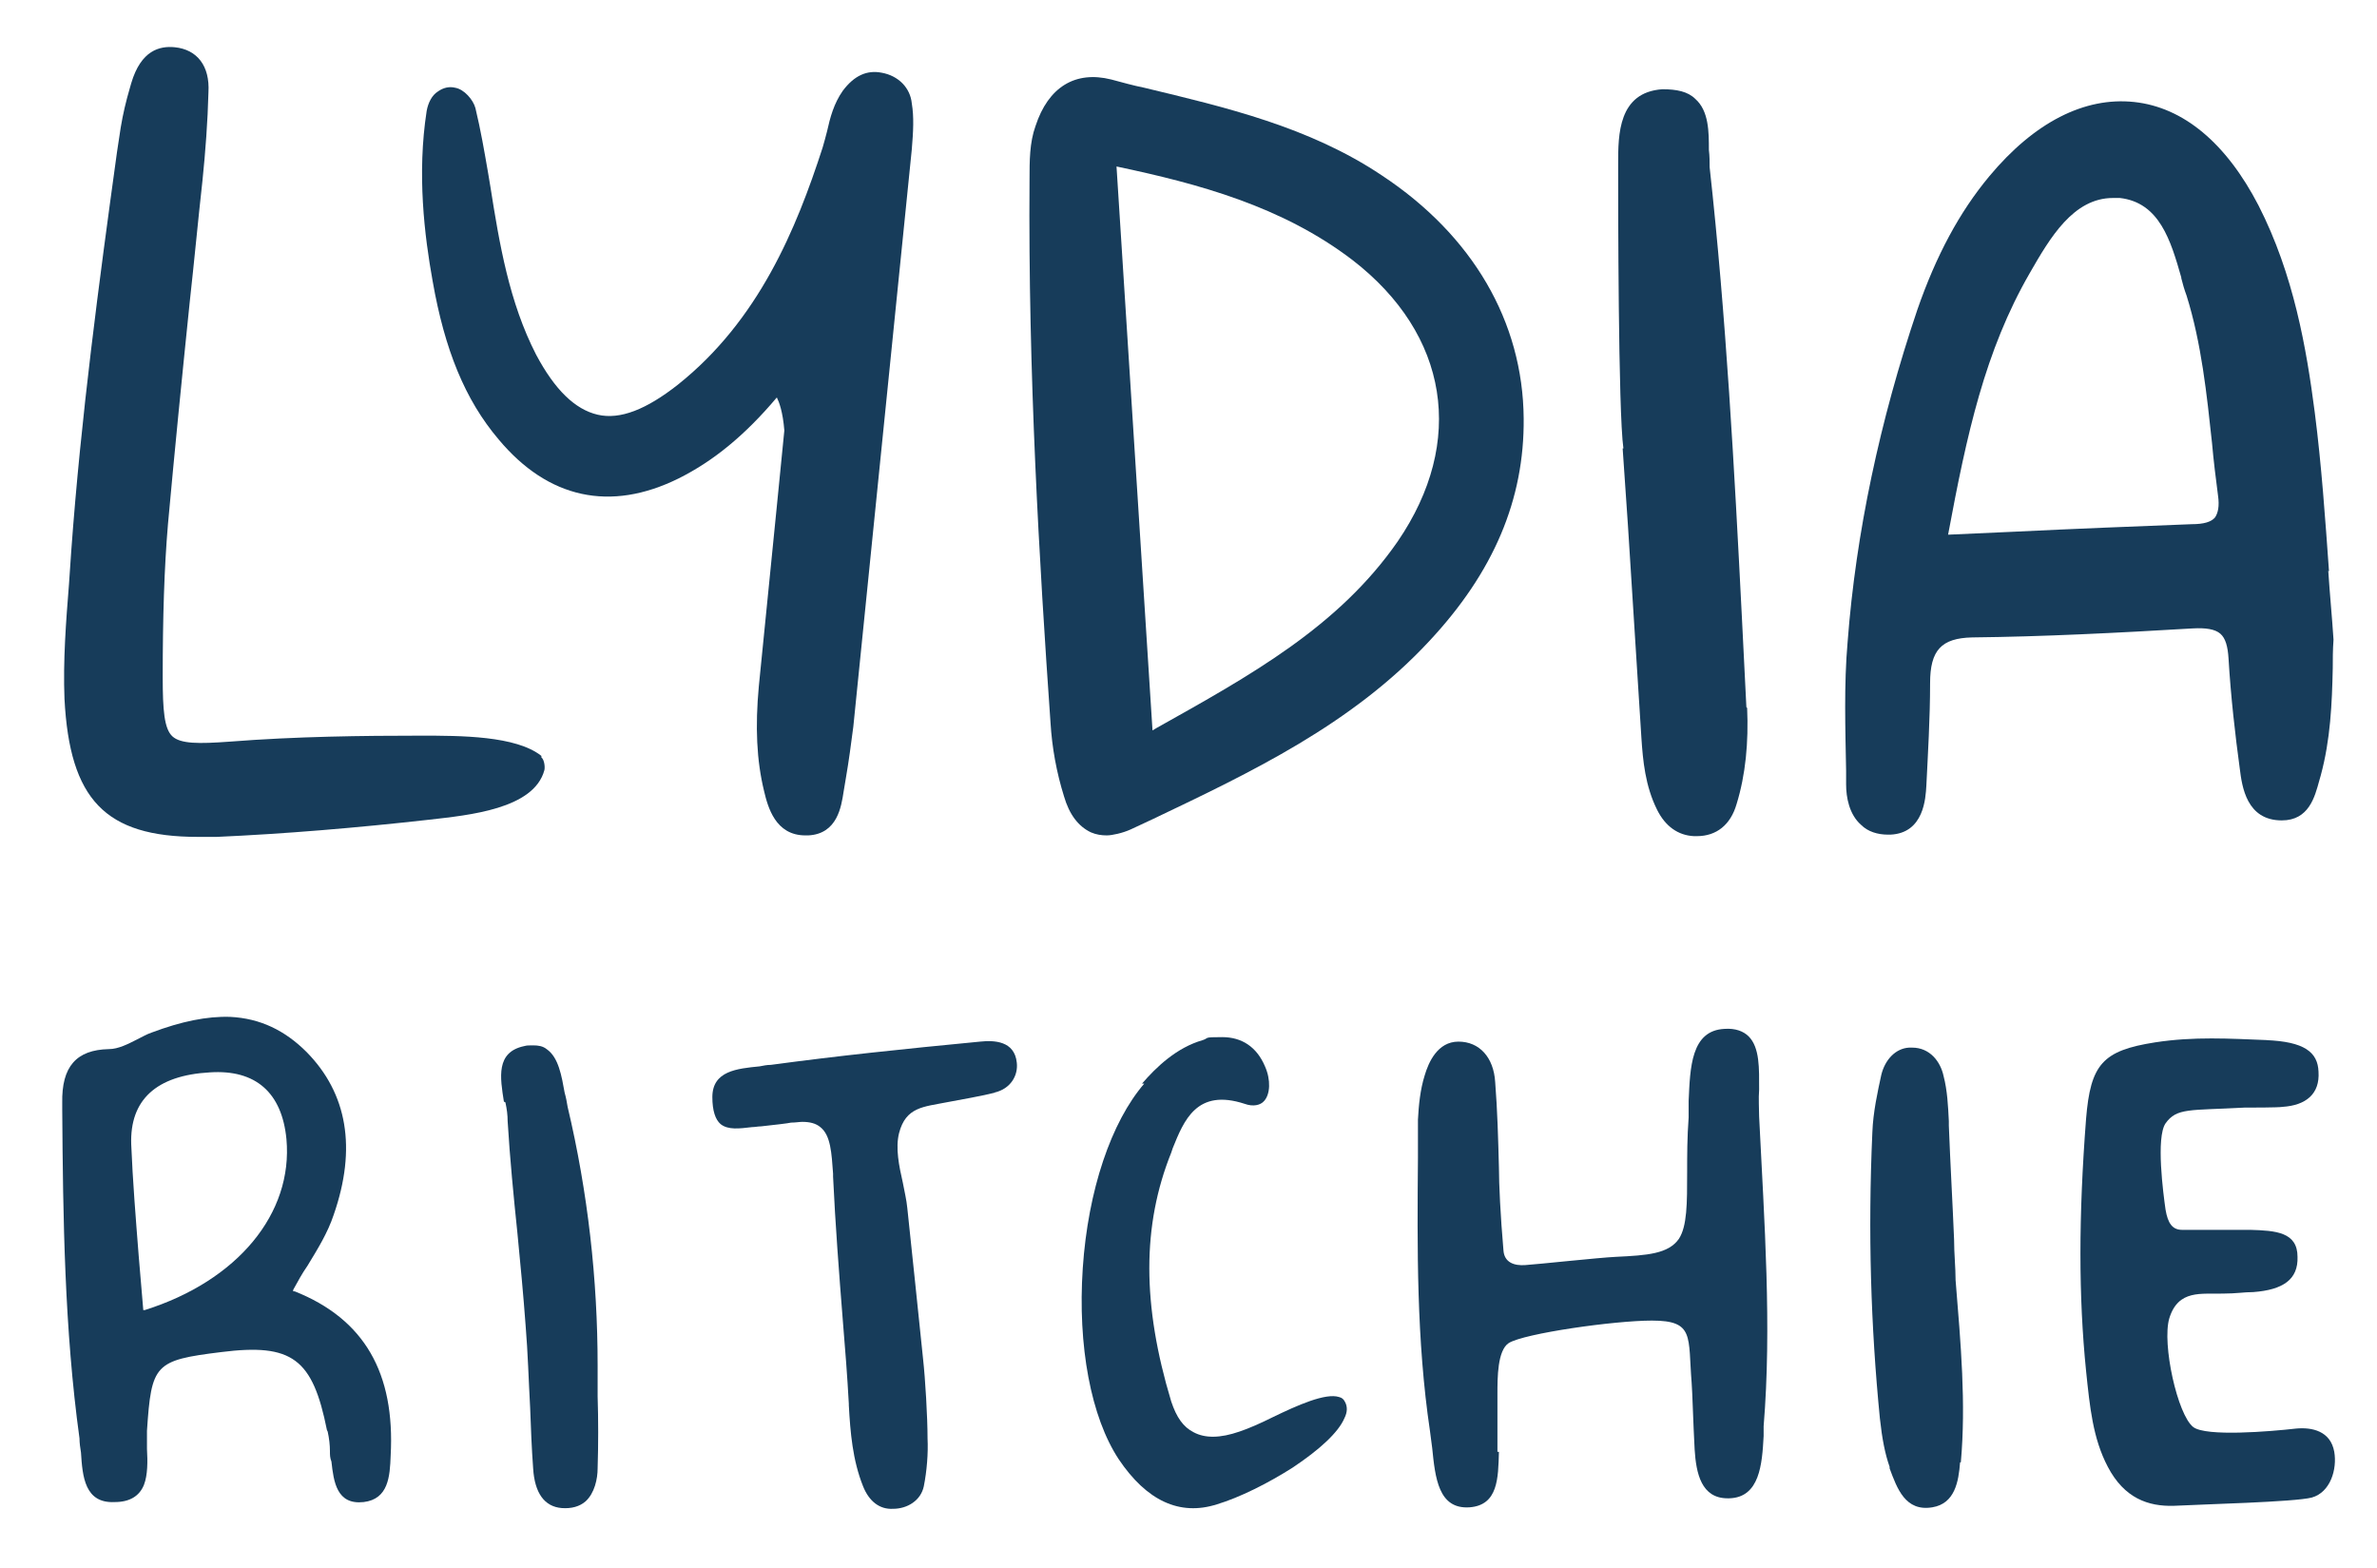
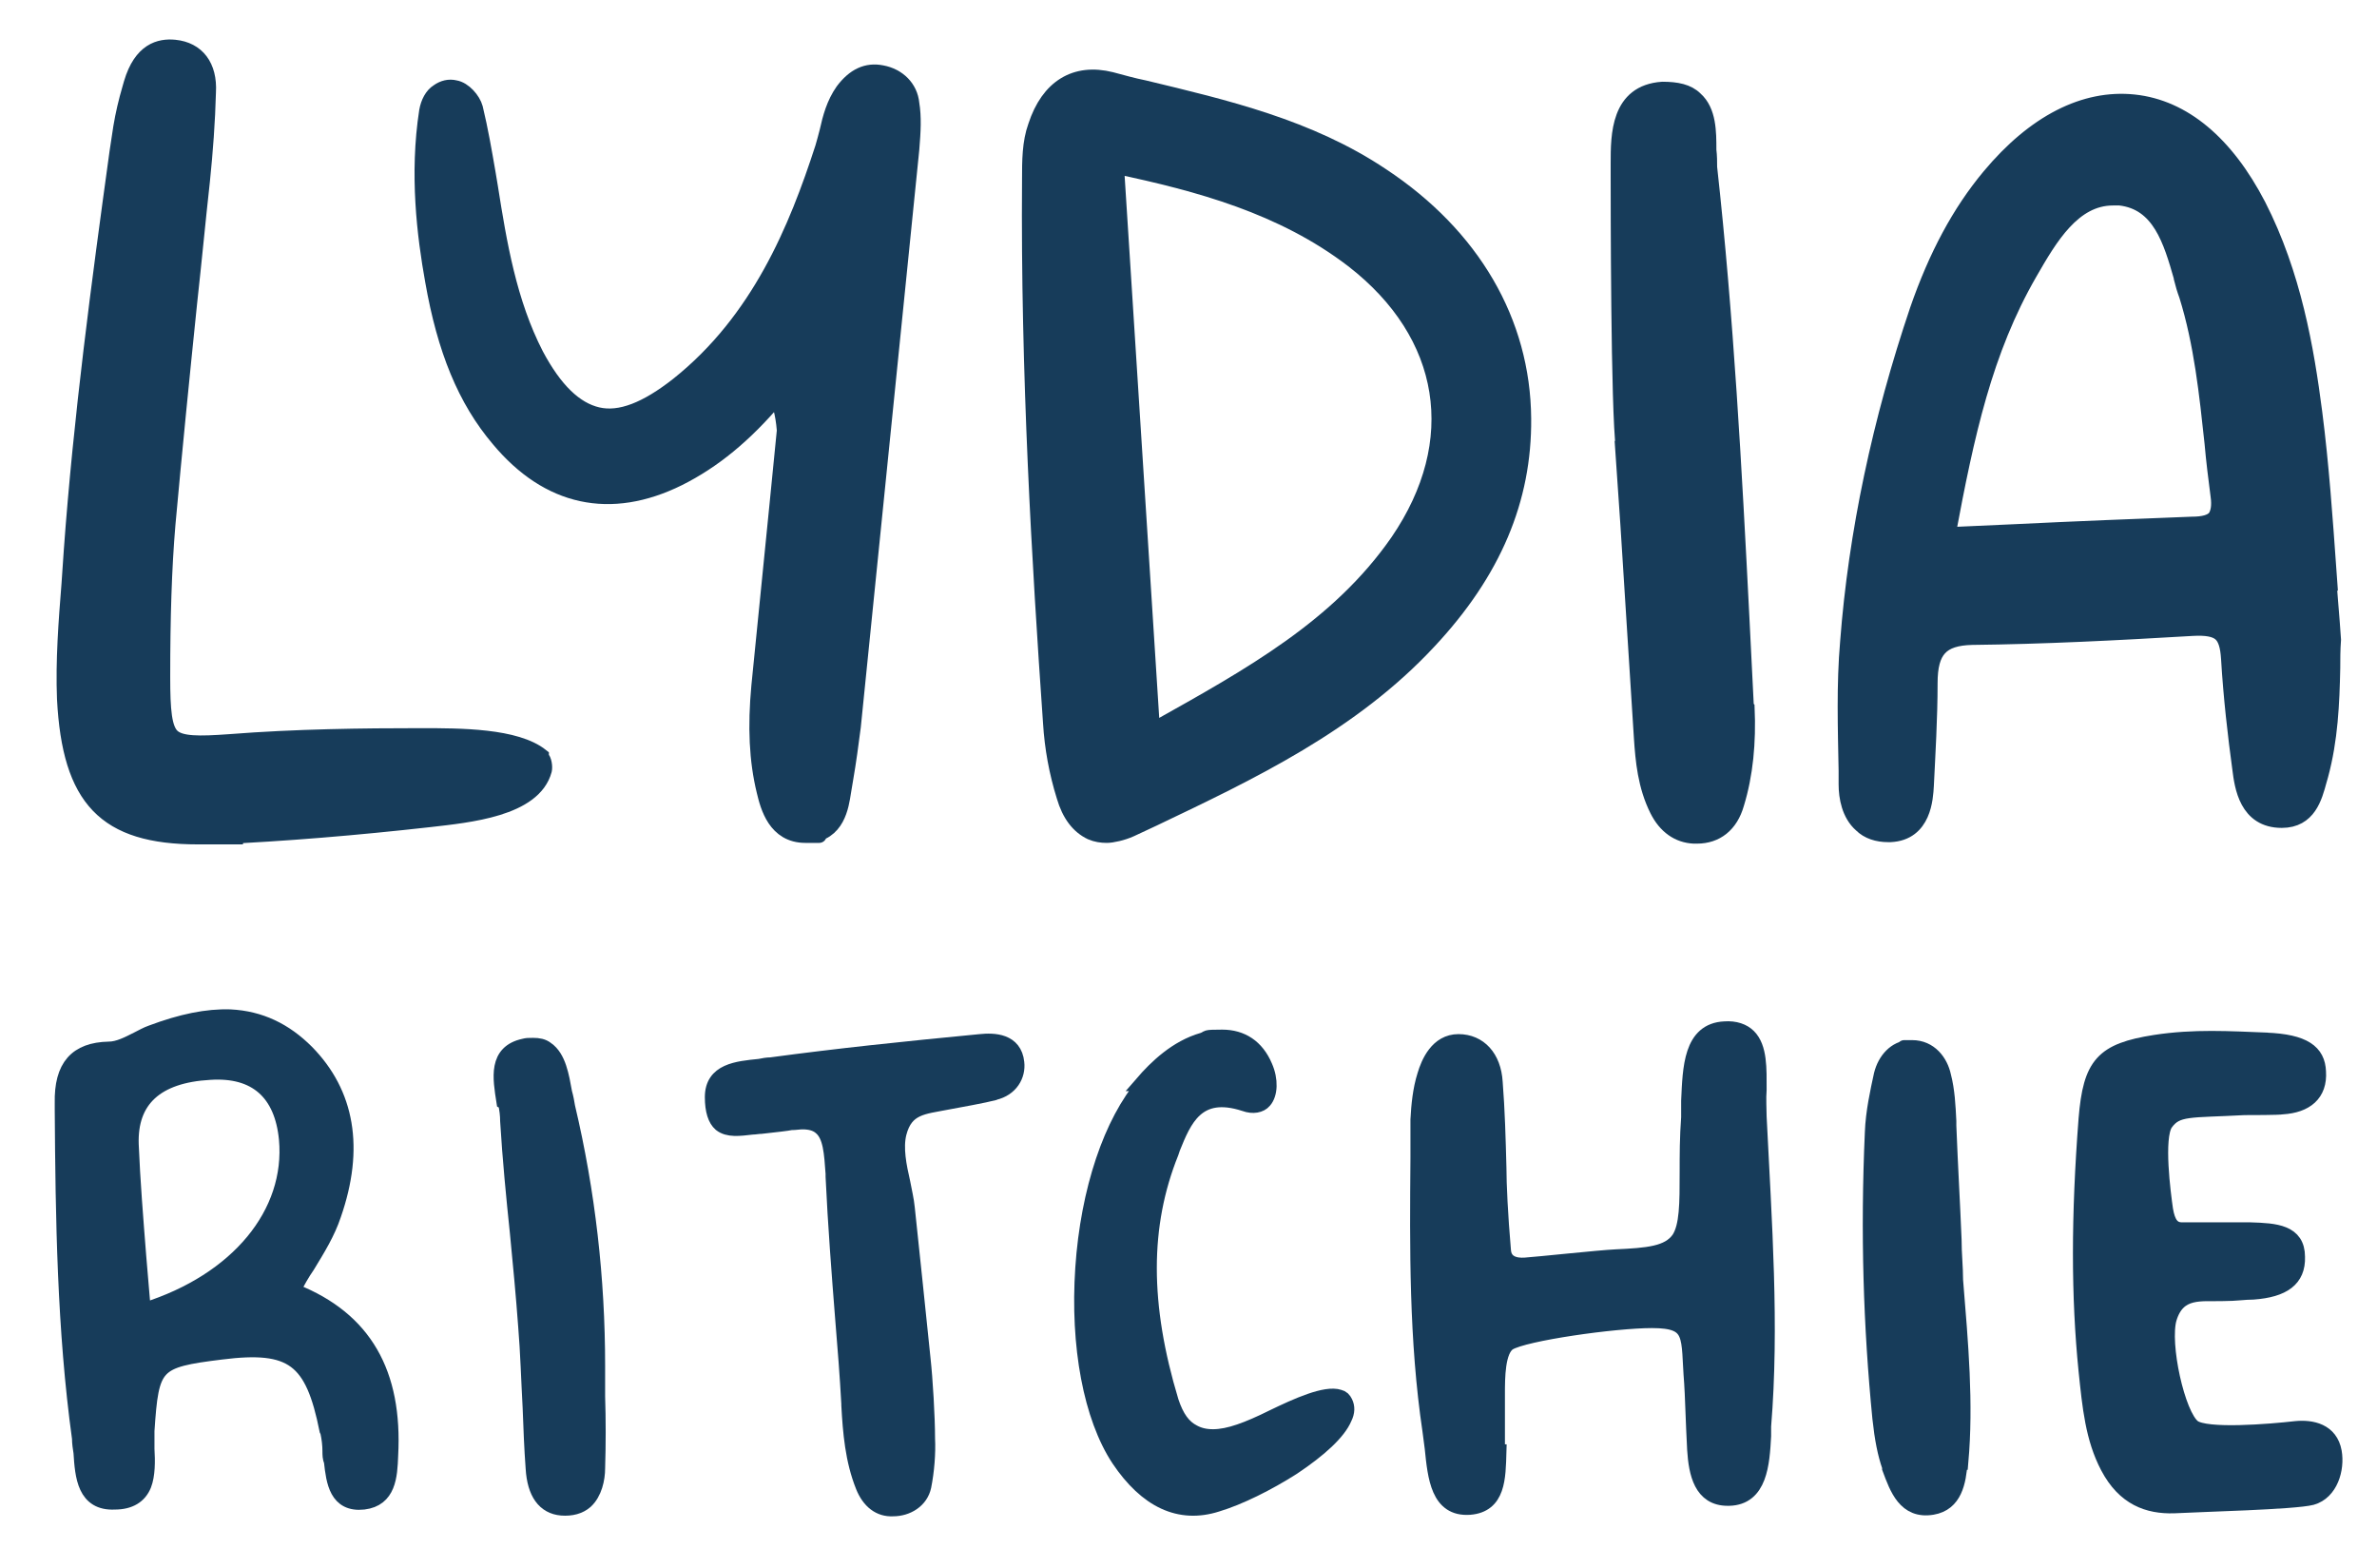
<svg xmlns="http://www.w3.org/2000/svg" viewBox="0 0 317 209">
-   <g fill="#173c5a">
+   <g fill="#173c5a" stroke-width="2" stroke="#173c5a">
    <path d="m199.7 193.6c0-1.2 0-2.7 0-3.8s0-2.9 0-3.9c0-2.2 0-5.8 1.5-6.8 2.1-1.3 14.1-3 19.1-3 5.7 0 4.8 2.1 5.3 8.3.1 1.2.2 5.2.4 8.9.2 3.2.9 6.5 4.4 6.5h.2c4.1-.1 4.4-4.6 4.6-8.3 0-.4 0-.9 0-1.3 1.1-13.4.1-27.1-.6-41.3 0-1-.1-2.4 0-3.6 0-2.8.1-5.6-1.4-7.1-.7-.7-1.8-1.1-3.2-1-4.5.2-4.6 5.2-4.8 9.6v2.2c-.2 2.7-.2 5.1-.2 7.3 0 4.2 0 7.2-1.1 8.9-1.4 2-4.2 2.2-8.4 2.4-2.2.1-10.5 1-12.1 1.1-1.4.1-2.8-.3-2.9-2-.4-4.6-.6-8.8-.6-11-.1-3.8-.2-7.6-.5-11.4-.2-3.3-2.1-5.4-4.9-5.4-2.8 0-4 2.8-4.5 4.5-.6 1.9-.8 4-.9 5.9v5.1c-.1 12-.2 24.3 1.6 36.4.1.7.2 1.5.3 2.3.4 3.9.8 8.2 5 7.9 3.8-.3 3.8-3.9 3.9-7.4z" />
    <path d="m302.4 138.7c-5.1-.2-9.8-.5-15 .3-7 1.1-8.6 2.9-9.2 10.2-1 13-1 23.7 0 33.6.5 4.8.9 9 2.9 12.8 2.2 4.2 5.4 5.3 8.8 5.2 3.7-.2 16.1-.5 18.4-1.1 2.5-.7 3.4-3.8 3-6.1-.5-2.8-3-3.3-5.1-3.1-3.5.4-12 1.1-13.7-.2-2.1-1.6-4.2-11.1-3.2-14.5 1.2-3.9 4.3-3.2 7.2-3.3 1.7 0 2.8-.2 4-.2 4-.3 6-1.7 5.9-4.7 0-3.3-2.9-3.5-6.3-3.6-1.4 0-2.7 0-4 0-2.1 0-2.5 0-5.1 0-1.3 0-1.9-.9-2.2-2.7-.3-2.1-1.3-9.6 0-11.5 1.5-2.1 3.2-1.7 10.5-2.1.8 0 4.6 0 5.1-.1 3.1-.2 5-1.7 4.8-4.7-.1-2.6-1.9-4-7-4.2z" />
    <path d="m132.6 145.7c2.2-.5 3.2-2.3 3-4-.3-2.9-3-3-4.9-2.8-10.4 1-19 1.9-27.9 3.1-.5 0-1 .1-1.5.2-3 .3-6.3.6-6.3 4.1 0 1.8.4 3 1.1 3.6 1 .8 2.5.6 4.2.4.4 0 .8-.1 1.2-.1 1.8-.2 3.6-.4 4-.5.6 0 1.1-.1 1.5-.1 1 0 1.8.2 2.4.7 1.4 1.1 1.5 3.5 1.7 6.2v.4c.3 6.4.8 12.9 1.3 19.2.3 3.6.6 7.4.8 11.1v.2c.2 3.6.5 7.3 1.9 10.8.8 2 2.2 3.1 4 3 1.9 0 3.7-1.1 4.1-3 .4-2 .6-4.4.5-6.4 0-2.8-.3-7.9-.6-10.6-.7-6.9-1.4-13.4-2.1-20.1-.1-1.1-.4-2.3-.6-3.4-.5-2.2-1-4.6-.5-6.6.9-3.5 3.3-3.5 6.3-4.1 1.6-.3 5-.9 6.5-1.3z" />
    <path d="m152.6 144.5c-4.4 5.1-7.5 14.2-8.2 24.6s1.1 19.9 4.8 25.5c3.7 5.5 8.1 7.6 13.1 6 3-.9 6.8-2.8 10.1-4.9 3.6-2.4 6.1-4.7 6.9-6.6.4-.8.4-1.5.1-2.1-.2-.4-.4-.6-.8-.7-1.8-.6-5.6 1.1-8.9 2.7-1.6.8-3.2 1.5-4.4 1.9-2.6.9-4.6.9-6.1.1-1.4-.7-2.3-2-3-4.1-3.9-12.9-3.9-23.5 0-33.2l.2-.6c1.5-3.7 3.2-8 9.6-5.9 1.1.4 2.1.2 2.6-.4.8-.9.9-2.8.1-4.6-1.1-2.6-3.1-3.9-5.7-3.9s-1.7.1-2.6.4c-3.5 1-6.2 3.6-8.1 5.8z" />
    <path d="m261.5 195c.7-7.9 0-15.7-.7-24.3 0-1.7-.2-3.5-.2-5.4-.2-4.9-.5-10-.7-15.2v-.6c-.1-2-.2-4.1-.7-6-.4-1.9-1.8-3.8-4.2-3.8s-.2 0-.4 0c-1.8.1-3.2 1.6-3.7 3.6-.5 2.3-1.1 5-1.2 7.7-.6 13.4-.2 25.9 1 38.1.3 2.8.7 4.8 1.3 6.5v.2c1 2.7 2.1 5.8 5.7 5.2 3-.5 3.5-3.4 3.7-6z" />
    <path d="m67.4 147c.2.9.3 1.7.3 2.5.3 5 .8 10.1 1.3 14.9.4 4.1.8 8.3 1.1 12.4.3 3.6.4 7.3.6 10.9.1 2.7.2 5.4.4 8.1.2 3.3 1.5 5.1 3.8 5.3 1.3.1 2.4-.2 3.2-.9 1.2-1.1 1.6-3 1.6-4.4.1-3.2.1-6.5 0-9.6 0-1.4 0-2.7 0-4.1 0-11.5-1.3-23.1-4-34.5-.1-.6-.2-1.2-.4-1.9-.4-2.2-.8-4.7-2.4-5.8-.5-.4-1.1-.5-1.8-.5s-.8 0-1.2.1c-3.8.8-3.2 4.2-2.7 7.4z" />
    <path d="m43.7 190.9c.2.9.3 1.8.3 2.6 0 .5 0 .9.2 1.4.3 2.7.7 5.8 4.3 5.4 3.3-.4 3.5-3.4 3.6-6.2.6-11-3.5-18.2-12.8-21.9h-.2v-.2c.6-1.1 1.2-2.2 1.9-3.2 1.4-2.3 2.7-4.4 3.5-6.8 3.1-8.9 1.8-16.2-3.6-21.7-2.9-2.9-6.2-4.5-10.2-4.7-3.1-.1-6.5.6-10.5 2.1-.6.2-1.3.6-1.9.9-1.2.6-2.5 1.3-3.8 1.3-4.3.1-6.3 2.3-6.2 7.2v.9c.1 14.4.3 29.3 2.3 43.8 0 .6.1 1.3.2 1.9.2 3.2.5 6.8 4.5 6.6 2 0 3.3-.8 3.9-2.3.5-1.3.5-3.1.4-4.8 0-.9 0-1.7 0-2.4.6-8.9 1-9.4 9.9-10.5 9.5-1.2 12.2.9 14.1 10.4zm-24.4-16.2h-.2v-.1c-.2-2.4-.4-4.8-.6-7.1-.4-5.1-.8-10-1-14.9-.2-5.9 3.3-9.2 10.5-9.6 6.1-.4 9.6 2.7 10.2 8.9.9 9.9-6.5 18.9-18.9 22.8z" />
    <path d="m121.6 13.8c-.2-2.1-1.8-3.7-4-4.1-2-.4-3.7.4-5.2 2.4-1.2 1.7-1.7 3.6-2.1 5.4-.2.8-.4 1.5-.6 2.2-3.5 10.8-8.5 23-19.3 31.6-4.2 3.3-7.7 4.7-10.7 4s-5.7-3.3-8.2-8c-3.6-7-4.9-14.8-6.1-22.4l-.3-1.8c-.5-2.9-1-5.8-1.7-8.7-.3-1.1-1.5-2.5-2.7-2.7-.8-.2-1.6 0-2.3.5-.8.5-1.3 1.5-1.5 2.6-1.3 8.4-.3 16.6.8 22.7 1.6 9.1 4.3 15.8 8.8 21.1 6.6 7.9 14.9 9.7 24 5.2 4.6-2.3 8.8-5.7 13.1-10.8.3.6.8 1.9 1 4.4l-1 10.1c-.8 8-1.6 16-2.4 24-.5 5.4-.3 9.9.7 14 .5 2.1 1.5 5.9 5.5 5.9s.3 0 .4 0c3.9-.2 4.4-3.9 4.7-5.8l.3-1.8c.4-2.3.7-4.6 1-6.9 2.6-25.7 5.2-51.3 7.8-77 .2-2.4.3-4.3 0-6.1z" />
    <path d="m72.2 100.8c-3.4-2.7-10.8-2.7-16.1-2.7-7.6 0-16.6.1-25.5.8-4.1.3-6.5.3-7.6-.7s-1.3-3.5-1.3-7.9c0-8 .2-14.5.7-20.4.9-9.9 1.9-19.9 2.9-29.6.6-5.4 1.1-10.8 1.7-16.2.4-3.9.7-7.9.8-11.8.2-3.5-1.5-5.7-4.5-6-2-.2-4.5.4-5.8 4.8l-.2.7c-.5 1.7-.9 3.4-1.2 5.2l-.5 3.3c-2.4 17.4-4.8 35.3-6.1 53.2-.1 1.5-.2 2.9-.3 4.4-.4 5-.8 10.2-.6 15.3.7 13.4 5.4 18.4 17.8 18.4s1.6 0 2.5 0c9-.4 18.6-1.2 28.4-2.3 5.2-.6 13.9-1.4 15.3-6.6.1-.4 0-1.4-.4-1.7z" />
    <path d="m232.9 94.3c-.2-4-.4-8-.6-12-1-19.7-2.1-40.1-4.3-60 0-.7 0-1.5-.1-2.3 0-2.4 0-5.2-1.8-6.8-1-1-2.5-1.3-4.4-1.3-5.9.4-5.9 6.1-5.9 9.9v1.3c0 3.6 0 31.8.7 36.7h-.1l.7 10.2c.6 9.5 1.2 19 1.8 28.4.2 3 .5 6.4 2.1 9.6 1.1 2.2 2.8 3.4 4.9 3.5h.4c2.6 0 4.5-1.5 5.3-4.3 1.2-3.9 1.6-8.2 1.4-12.8z" />
    <path d="m184.3 23.4c-9.7-6.5-20.9-9.1-31.7-11.7-1.5-.3-2.9-.7-4.4-1.1-4.8-1.2-8.4 1-10.1 6.2-.8 2.2-.8 4.7-.8 7.1-.2 25.8 1.3 51.1 2.8 72.5.2 3.3.8 6.6 1.8 9.8.7 2.4 1.9 4 3.6 4.8.7.3 1.4.4 2.1.4s2.1-.3 3.2-.8l3-1.4c13-6.2 26.5-12.6 36.8-23.7 8.6-9.2 12.7-18.9 12.6-29.7-.1-12.9-6.8-24.4-18.9-32.4zm2.1 48.8c-7.9 11.4-19.7 17.9-32.2 24.9l-.5.3-4.8-75.2c10.9 2.3 22.1 5.3 31.5 12.5 12.8 9.9 15.1 24.2 6 37.5z" />
    <path d="m310.6 76.2c-.5-7-1-14.2-1.9-21.2-1.1-8.5-2.8-18.4-7.5-27.6-4.3-8.3-10-13.1-16.6-13.8s-13.3 2.7-19.3 9.9c-4 4.8-7.1 10.6-9.6 17.8-5 14.8-8.2 29.8-9.3 44.3-.5 5.7-.3 11.6-.2 17.2v1.8c0 1.7.4 4 2 5.4.9.9 2.2 1.3 3.6 1.3h.3c4.5-.2 4.7-4.9 4.8-6.5.2-4.1.5-9 .5-13.7 0-4.4 1.5-6 5.6-6.1 9.4-.1 19.3-.6 29.4-1.2 1.8-.1 3 .1 3.7.7s1 1.7 1.1 3.3c.3 5.1.9 10.3 1.5 14.7.3 2.4.9 6.9 5.6 6.9 3.6 0 4.4-3.1 5-5.3l.2-.7c1.3-4.8 1.5-9.6 1.6-14.3 0-1.2 0-2.4.1-3.8-.2-3.1-.5-6.1-.7-9.2zm-19.7-39.1c.2.8.4 1.5.7 2.3 2 6.4 2.7 13.2 3.4 19.7.2 2.3.5 4.7.8 7 .2 1.4 0 2.3-.4 2.9-.5.6-1.5.9-3.1.9-7.7.3-15.4.6-23.6 1l-8.9.4c2.5-13.4 4.9-24.5 10.9-34.9 2.7-4.7 5.8-10 11.1-10s.6 0 .9 0c5.3.6 6.8 5.7 8.2 10.6z" />
  </g>
</svg>
